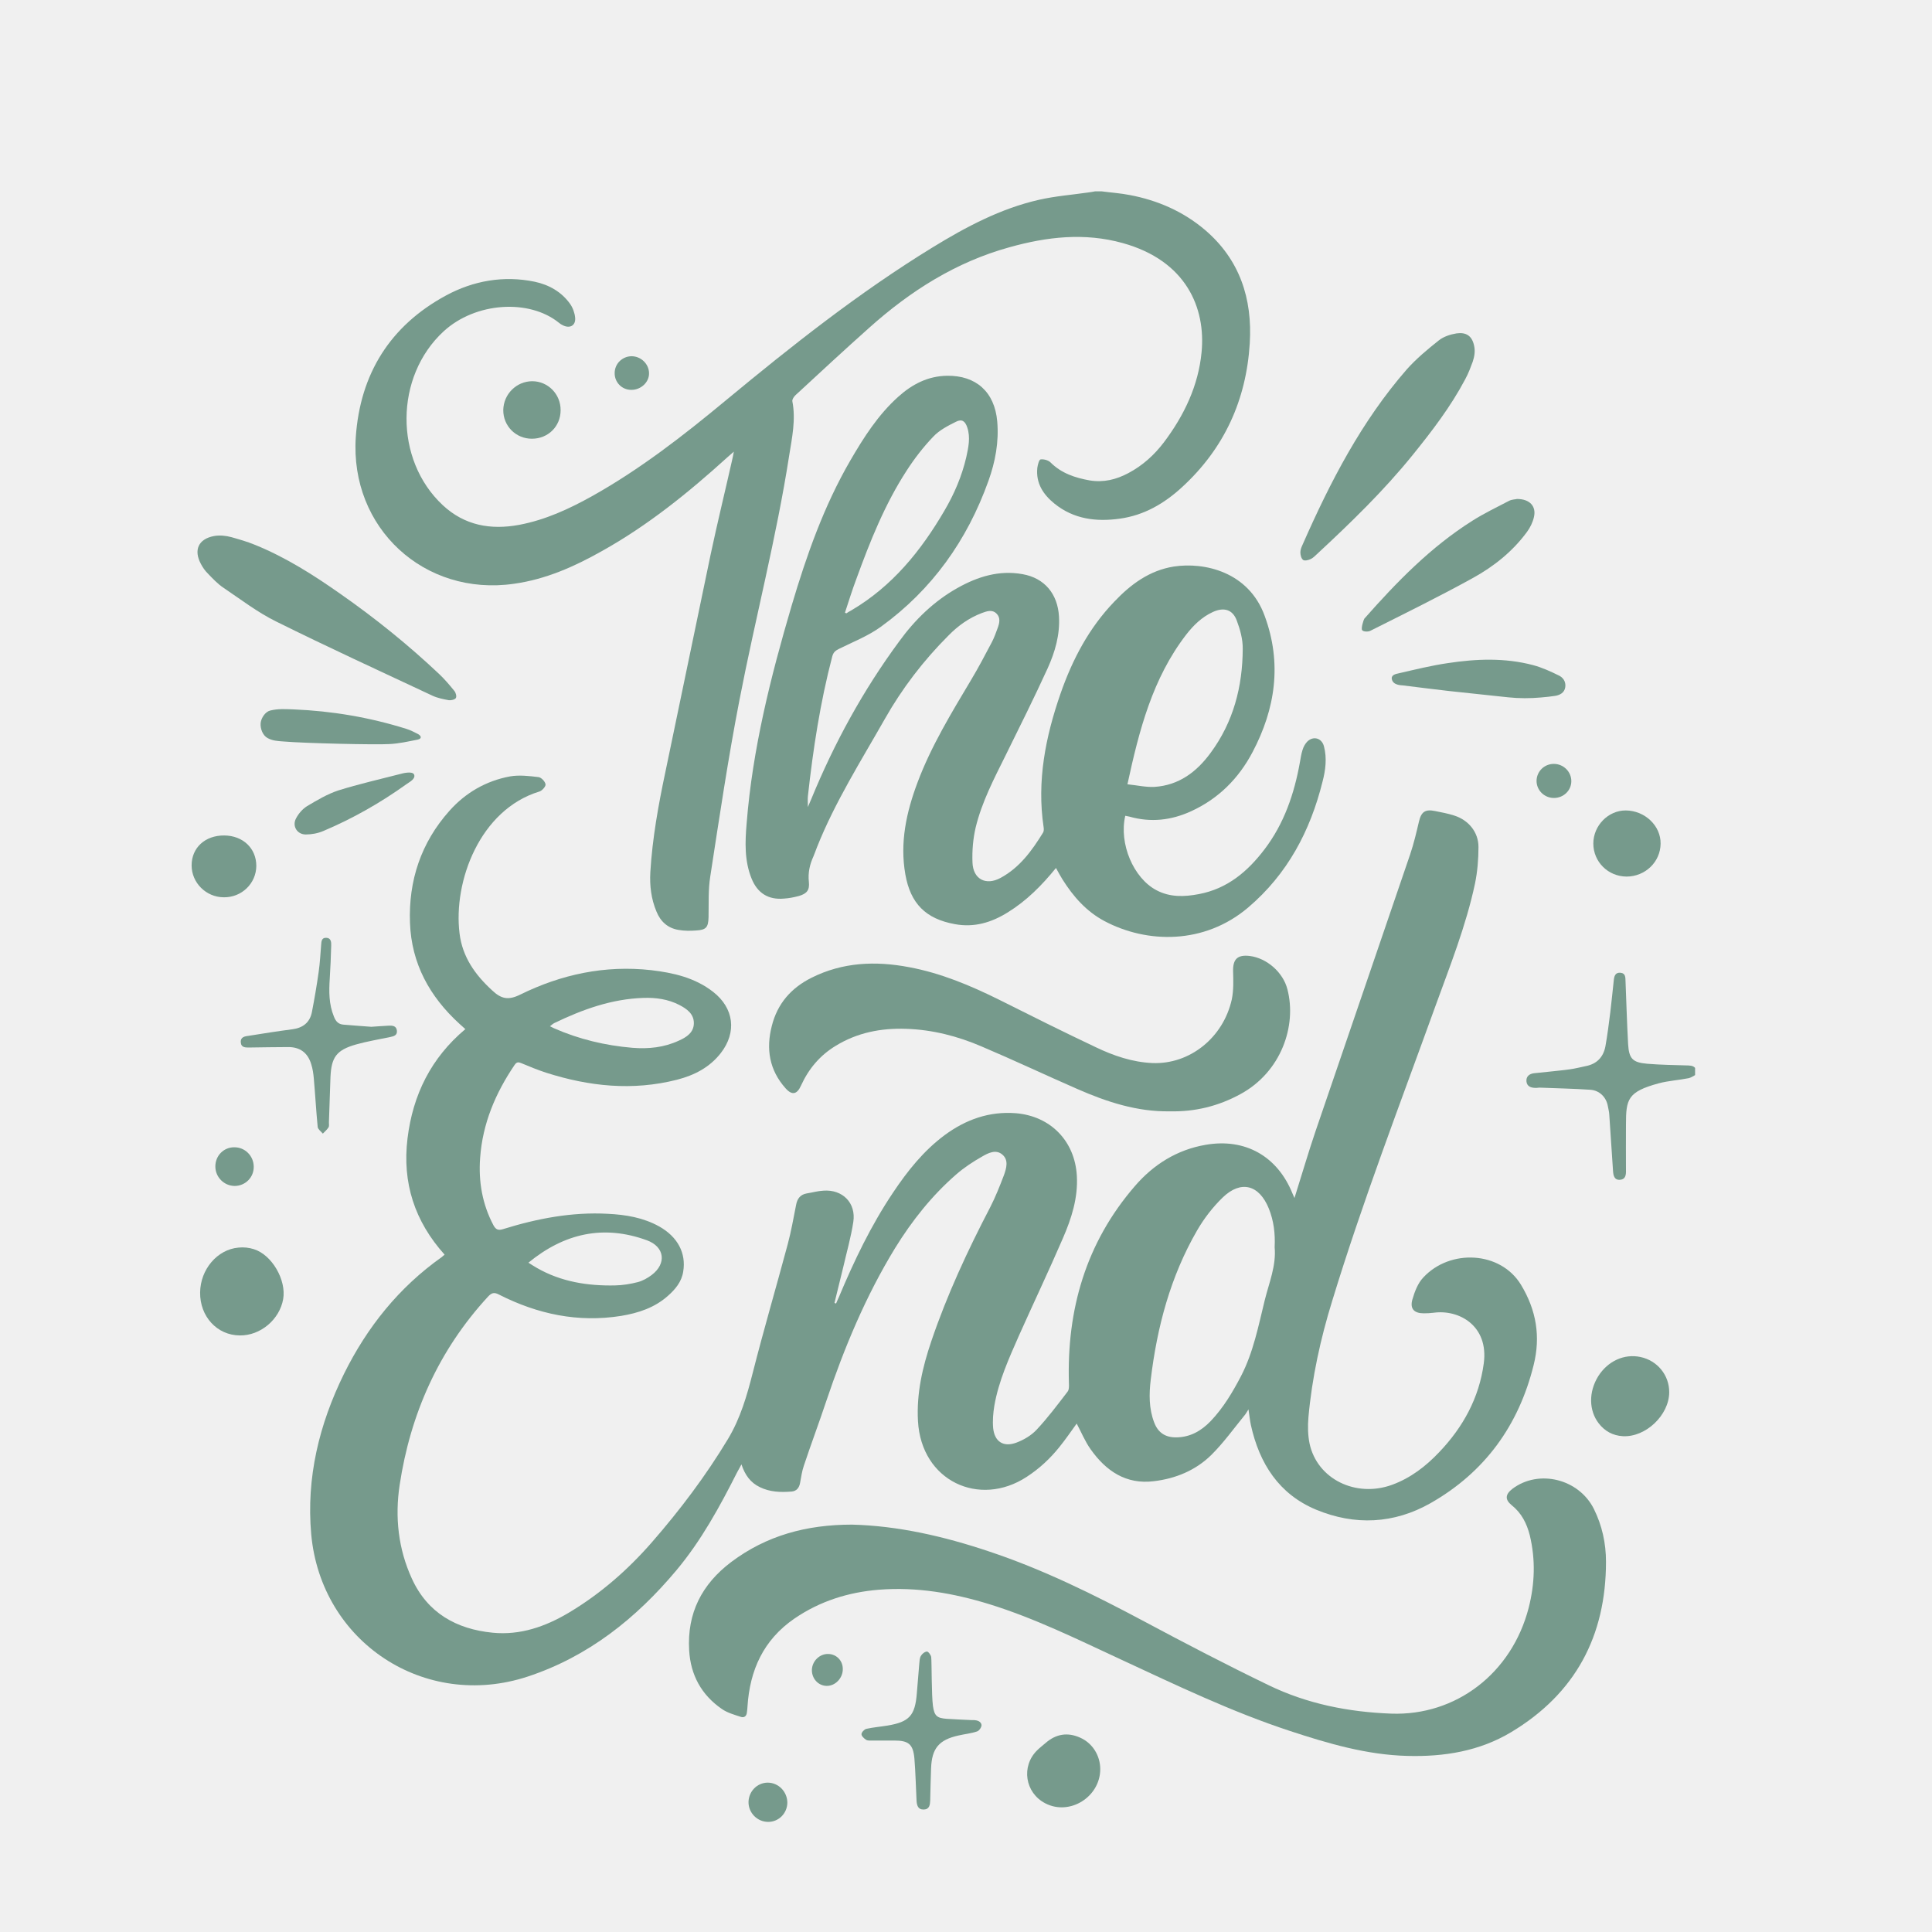
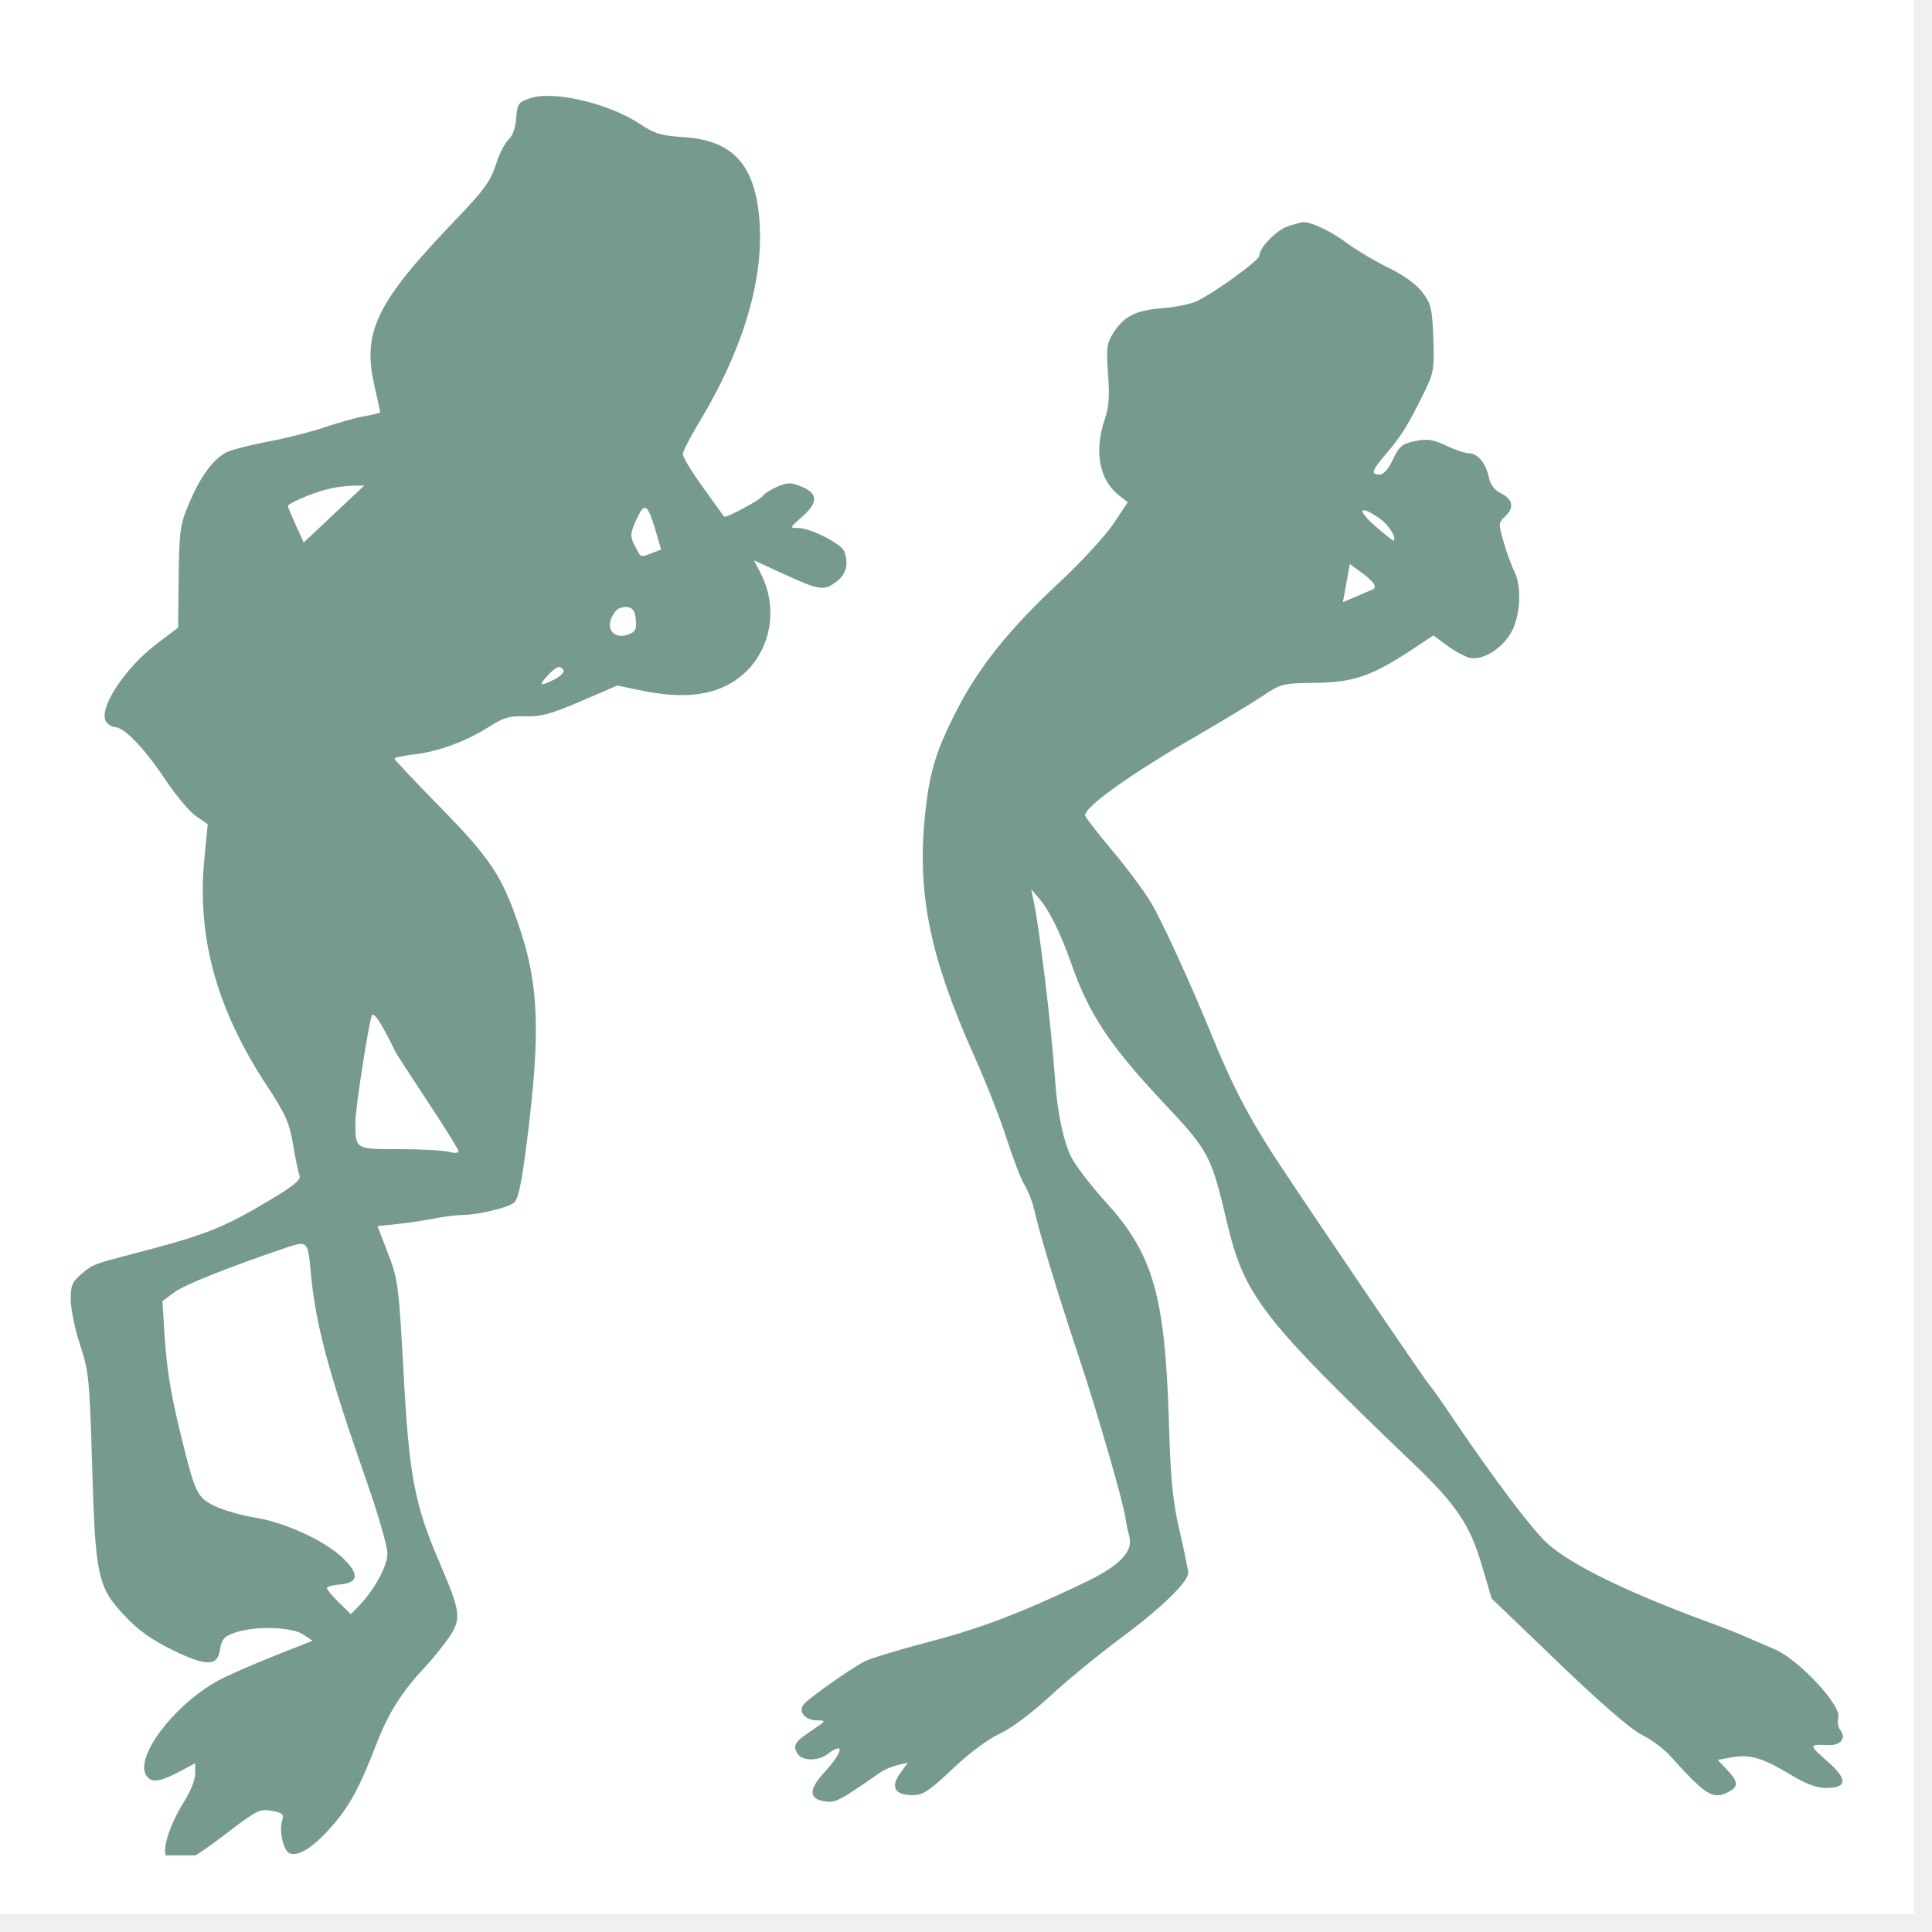
<svg xmlns="http://www.w3.org/2000/svg" width="70" zoomAndPan="magnify" viewBox="0 0 52.5 52.5" height="70" preserveAspectRatio="xMidYMid meet" version="1.0">
  <defs>
-     <clipPath id="810d7ebb46">
-       <path d="M 9 5.199 L 34 5.199 L 34 26 L 9 26 Z M 9 5.199 " clip-rule="nonzero" />
+     <clipPath id="b66be31140">
+       <path d="M 0 0 L 52.004 0 L 52.004 52.004 L 0 52.004 Z M 0 0 " clip-rule="nonzero" />
    </clipPath>
-     <clipPath id="1d641d983a">
-       <path d="M 41 26 L 46.062 26 L 46.062 33 L 41 33 Z M 41 26 " clip-rule="nonzero" />
-     </clipPath>
-     <clipPath id="1ade9125f3">
-       <path d="M 23 44 L 27 44 L 27 49.777 L 23 49.777 Z M 23 44 " clip-rule="nonzero" />
-     </clipPath>
-     <clipPath id="6c841a46a8">
-       <path d="M 5.199 14 L 13 14 L 13 20 L 5.199 20 Z M 5.199 14 " clip-rule="nonzero" />
-     </clipPath>
-     <clipPath id="8e6f27878a">
-       <path d="M 5.199 33 L 8 33 L 8 37 L 5.199 37 Z M 5.199 33 " clip-rule="nonzero" />
-     </clipPath>
-     <clipPath id="2162f1e0fb">
-       <path d="M 27 47 L 30 47 L 30 49.777 L 27 49.777 Z M 27 47 " clip-rule="nonzero" />
-     </clipPath>
-     <clipPath id="18a38a7a86">
-       <path d="M 5.199 22 L 7 22 L 7 25 L 5.199 25 Z M 5.199 22 " clip-rule="nonzero" />
-     </clipPath>
-     <clipPath id="79f90897fc">
-       <path d="M 20 48 L 22 48 L 22 49.777 L 20 49.777 Z M 20 48 " clip-rule="nonzero" />
-     </clipPath>
-     <clipPath id="97af163228">
-       <path d="M 5.199 31 L 7 31 L 7 33 L 5.199 33 Z M 5.199 31 " clip-rule="nonzero" />
+     <clipPath id="a8fdb65f22">
+       <path d="M 1.82 2 L 50.113 2 L 50.113 50.418 L 1.82 50.418 Z M 1.82 2 " clip-rule="nonzero" />
    </clipPath>
  </defs>
-   <path fill="#769a8c" d="M 35.176 32.555 C 35.375 31.926 35.547 31.332 35.746 30.746 C 36.602 28.234 37.465 25.727 38.32 23.215 C 38.418 22.926 38.488 22.625 38.559 22.324 C 38.621 22.059 38.73 21.984 38.996 22.039 C 39.168 22.074 39.344 22.105 39.512 22.16 C 39.902 22.281 40.176 22.609 40.176 23.016 C 40.176 23.348 40.148 23.684 40.082 24.008 C 39.836 25.164 39.398 26.258 38.996 27.367 C 38.039 30.016 37.027 32.648 36.203 35.344 C 35.883 36.379 35.652 37.434 35.555 38.516 C 35.535 38.75 35.539 38.996 35.586 39.227 C 35.793 40.191 36.84 40.707 37.828 40.348 C 38.332 40.164 38.746 39.844 39.109 39.461 C 39.758 38.781 40.195 37.984 40.32 37.047 C 40.457 36.027 39.648 35.578 38.961 35.672 C 38.871 35.684 38.777 35.688 38.688 35.688 C 38.43 35.688 38.309 35.566 38.379 35.316 C 38.441 35.102 38.527 34.871 38.676 34.715 C 39.402 33.93 40.777 33.996 41.332 34.914 C 41.75 35.605 41.867 36.32 41.676 37.09 C 41.27 38.734 40.348 40.008 38.871 40.848 C 37.879 41.41 36.816 41.461 35.762 41.023 C 34.754 40.602 34.223 39.77 33.992 38.727 C 33.965 38.602 33.953 38.473 33.926 38.297 C 33.875 38.379 33.848 38.43 33.809 38.473 C 33.516 38.832 33.242 39.215 32.914 39.539 C 32.488 39.957 31.945 40.18 31.355 40.25 C 30.598 40.344 30.055 39.973 29.637 39.383 C 29.484 39.168 29.383 38.918 29.258 38.684 C 29.105 38.895 28.957 39.113 28.789 39.32 C 28.535 39.637 28.242 39.91 27.898 40.133 C 26.613 40.973 25.035 40.246 24.945 38.617 C 24.902 37.863 25.07 37.145 25.309 36.441 C 25.734 35.188 26.293 33.984 26.906 32.809 C 27.051 32.527 27.168 32.23 27.281 31.934 C 27.348 31.746 27.414 31.523 27.238 31.375 C 27.062 31.223 26.852 31.332 26.684 31.43 C 26.438 31.57 26.199 31.727 25.984 31.914 C 25.324 32.488 24.785 33.168 24.324 33.914 C 23.523 35.223 22.941 36.625 22.453 38.074 C 22.258 38.66 22.039 39.242 21.844 39.828 C 21.793 39.977 21.77 40.137 21.742 40.293 C 21.719 40.426 21.648 40.52 21.512 40.531 C 21.219 40.555 20.922 40.547 20.645 40.41 C 20.395 40.289 20.246 40.086 20.148 39.793 C 20.102 39.883 20.066 39.941 20.031 40.008 C 19.559 40.941 19.059 41.859 18.383 42.668 C 17.285 43.98 15.984 45.016 14.34 45.559 C 11.543 46.48 8.723 44.625 8.457 41.691 C 8.32 40.152 8.672 38.707 9.348 37.332 C 9.977 36.062 10.84 34.984 12.004 34.16 C 12.023 34.141 12.047 34.125 12.082 34.094 C 11.27 33.191 10.926 32.145 11.074 30.934 C 11.219 29.75 11.711 28.75 12.645 27.965 C 12.582 27.91 12.535 27.863 12.484 27.82 C 11.676 27.082 11.18 26.184 11.141 25.078 C 11.098 23.93 11.441 22.898 12.211 22.035 C 12.648 21.543 13.207 21.219 13.859 21.098 C 14.109 21.055 14.379 21.086 14.633 21.117 C 14.707 21.125 14.812 21.234 14.824 21.312 C 14.836 21.367 14.734 21.484 14.66 21.508 C 13.039 22 12.312 23.953 12.488 25.367 C 12.566 26.004 12.91 26.488 13.375 26.914 C 13.621 27.145 13.812 27.188 14.137 27.027 C 15.254 26.477 16.441 26.223 17.695 26.363 C 18.297 26.434 18.883 26.566 19.379 26.953 C 19.945 27.395 20.027 28.051 19.586 28.617 C 19.281 29.008 18.867 29.219 18.398 29.34 C 17.191 29.648 16.008 29.523 14.836 29.148 C 14.609 29.074 14.391 28.984 14.168 28.891 C 14.09 28.859 14.043 28.852 13.984 28.938 C 13.465 29.703 13.113 30.531 13.047 31.465 C 13 32.105 13.105 32.723 13.41 33.297 C 13.473 33.41 13.535 33.441 13.664 33.402 C 14.594 33.113 15.539 32.93 16.52 32.984 C 17.004 33.008 17.48 33.086 17.914 33.328 C 18.414 33.609 18.648 34.051 18.566 34.551 C 18.523 34.832 18.352 35.035 18.148 35.215 C 17.789 35.535 17.348 35.68 16.879 35.758 C 15.707 35.945 14.609 35.711 13.562 35.18 C 13.43 35.109 13.359 35.129 13.262 35.234 C 11.922 36.688 11.152 38.418 10.859 40.359 C 10.73 41.223 10.82 42.086 11.191 42.895 C 11.617 43.832 12.402 44.27 13.387 44.367 C 14.133 44.441 14.816 44.203 15.449 43.828 C 16.309 43.316 17.051 42.668 17.707 41.918 C 18.477 41.035 19.176 40.109 19.781 39.105 C 20.121 38.539 20.297 37.926 20.457 37.297 C 20.754 36.129 21.094 34.973 21.406 33.809 C 21.5 33.457 21.562 33.102 21.633 32.742 C 21.664 32.574 21.746 32.461 21.922 32.43 C 22.074 32.406 22.223 32.363 22.375 32.355 C 22.895 32.316 23.266 32.688 23.188 33.203 C 23.125 33.617 23.008 34.023 22.914 34.434 C 22.836 34.758 22.754 35.082 22.676 35.406 C 22.688 35.41 22.703 35.418 22.719 35.422 C 22.742 35.363 22.77 35.309 22.793 35.254 C 23.207 34.266 23.668 33.301 24.266 32.41 C 24.66 31.82 25.098 31.27 25.672 30.844 C 26.246 30.422 26.879 30.195 27.602 30.25 C 28.547 30.328 29.207 31.004 29.262 31.949 C 29.297 32.551 29.117 33.109 28.883 33.648 C 28.5 34.535 28.086 35.406 27.691 36.289 C 27.418 36.91 27.137 37.527 27.02 38.199 C 26.988 38.398 26.969 38.609 26.988 38.809 C 27.027 39.176 27.266 39.332 27.617 39.203 C 27.816 39.129 28.023 39.008 28.168 38.852 C 28.473 38.527 28.738 38.172 29.008 37.82 C 29.051 37.77 29.051 37.672 29.047 37.598 C 28.984 35.586 29.508 33.77 30.84 32.23 C 31.344 31.645 31.984 31.242 32.762 31.109 C 33.836 30.922 34.711 31.418 35.121 32.43 C 35.133 32.461 35.148 32.492 35.176 32.555 Z M 34.637 33.891 C 34.656 33.523 34.613 33.172 34.477 32.836 C 34.215 32.195 33.723 32.062 33.227 32.539 C 32.957 32.801 32.719 33.109 32.531 33.434 C 31.805 34.688 31.441 36.062 31.27 37.492 C 31.223 37.879 31.219 38.277 31.363 38.652 C 31.469 38.934 31.668 39.062 31.965 39.059 C 32.344 39.055 32.641 38.883 32.895 38.621 C 33.242 38.258 33.492 37.836 33.723 37.395 C 34.059 36.746 34.195 36.035 34.367 35.336 C 34.484 34.859 34.684 34.395 34.637 33.891 Z M 14.359 34.312 C 14.441 34.363 14.516 34.414 14.594 34.457 C 15.25 34.832 15.969 34.945 16.711 34.93 C 16.922 34.926 17.133 34.891 17.332 34.84 C 17.465 34.805 17.598 34.73 17.707 34.648 C 18.121 34.336 18.062 33.879 17.578 33.703 C 16.398 33.273 15.336 33.512 14.359 34.312 Z M 14.945 27.887 C 14.992 27.91 15.027 27.93 15.062 27.945 C 15.738 28.242 16.449 28.41 17.184 28.473 C 17.621 28.508 18.047 28.465 18.449 28.277 C 18.66 28.184 18.855 28.055 18.855 27.801 C 18.855 27.551 18.664 27.414 18.461 27.309 C 18.156 27.152 17.824 27.105 17.484 27.117 C 16.621 27.145 15.832 27.43 15.062 27.801 C 15.023 27.82 14.992 27.852 14.945 27.887 Z M 14.945 27.887 " fill-opacity="1" fill-rule="nonzero" />
-   <path fill="#769a8c" d="M 23.152 41.43 C 24.395 41.461 25.645 41.746 26.867 42.156 C 28.34 42.645 29.727 43.332 31.09 44.059 C 32.207 44.656 33.332 45.242 34.473 45.793 C 35.52 46.301 36.645 46.523 37.805 46.566 C 39.562 46.629 41.078 45.473 41.539 43.695 C 41.707 43.039 41.73 42.383 41.57 41.719 C 41.488 41.398 41.348 41.117 41.078 40.902 C 40.891 40.75 40.902 40.609 41.098 40.457 C 41.812 39.918 42.902 40.184 43.312 41.004 C 43.535 41.453 43.641 41.938 43.641 42.438 C 43.641 44.457 42.809 46.02 41.07 47.066 C 40.207 47.586 39.242 47.742 38.246 47.715 C 37.145 47.688 36.094 47.379 35.059 47.039 C 33.465 46.516 31.957 45.789 30.441 45.086 C 29.277 44.547 28.125 43.977 26.891 43.594 C 25.914 43.293 24.914 43.117 23.883 43.199 C 23.055 43.266 22.281 43.508 21.586 43.984 C 20.746 44.562 20.375 45.383 20.312 46.375 C 20.309 46.426 20.305 46.477 20.297 46.527 C 20.289 46.633 20.223 46.688 20.125 46.652 C 19.949 46.594 19.762 46.543 19.613 46.438 C 19.059 46.055 18.766 45.516 18.727 44.844 C 18.668 43.832 19.074 43.047 19.871 42.445 C 20.828 41.727 21.914 41.43 23.152 41.43 Z M 23.152 41.43 " fill-opacity="1" fill-rule="nonzero" />
-   <g clip-path="url(#810d7ebb46)">
-     <path fill="#769a8c" d="M 29.93 5.199 C 30.191 5.234 30.449 5.25 30.707 5.301 C 31.461 5.445 32.152 5.746 32.742 6.246 C 33.691 7.055 34.035 8.117 33.961 9.328 C 33.867 10.871 33.266 12.188 32.121 13.238 C 31.637 13.684 31.086 14.004 30.43 14.094 C 29.789 14.184 29.176 14.109 28.652 13.684 C 28.348 13.438 28.145 13.129 28.188 12.715 C 28.199 12.633 28.234 12.492 28.277 12.484 C 28.363 12.473 28.484 12.504 28.547 12.566 C 28.844 12.863 29.215 12.984 29.613 13.055 C 29.988 13.117 30.336 13.031 30.664 12.855 C 31.047 12.652 31.363 12.367 31.625 12.023 C 32.176 11.293 32.566 10.48 32.652 9.566 C 32.766 8.375 32.242 7.086 30.508 6.605 C 29.469 6.316 28.449 6.434 27.43 6.719 C 25.973 7.121 24.734 7.91 23.621 8.906 C 22.945 9.508 22.281 10.125 21.617 10.738 C 21.574 10.777 21.523 10.855 21.531 10.902 C 21.629 11.402 21.523 11.891 21.445 12.379 C 21.098 14.613 20.523 16.805 20.094 19.023 C 19.785 20.613 19.547 22.219 19.301 23.816 C 19.242 24.18 19.262 24.555 19.254 24.926 C 19.246 25.199 19.191 25.27 18.914 25.285 C 18.758 25.297 18.594 25.297 18.441 25.27 C 18.148 25.223 17.949 25.043 17.84 24.773 C 17.695 24.43 17.652 24.07 17.672 23.703 C 17.727 22.781 17.891 21.875 18.082 20.973 C 18.496 19.004 18.898 17.031 19.312 15.062 C 19.496 14.195 19.707 13.336 19.902 12.469 C 19.914 12.422 19.922 12.371 19.941 12.273 C 19.859 12.344 19.809 12.387 19.762 12.43 C 18.707 13.387 17.602 14.281 16.352 14.977 C 15.605 15.398 14.832 15.742 13.969 15.863 C 11.531 16.215 9.504 14.348 9.668 11.879 C 9.785 10.16 10.602 8.852 12.117 8.031 C 12.859 7.629 13.684 7.48 14.531 7.656 C 14.918 7.738 15.258 7.93 15.492 8.258 C 15.566 8.363 15.617 8.504 15.629 8.633 C 15.648 8.848 15.484 8.938 15.289 8.836 C 15.254 8.82 15.219 8.797 15.191 8.773 C 14.383 8.117 12.922 8.207 12.055 9.004 C 10.723 10.23 10.707 12.492 12.031 13.727 C 12.625 14.281 13.336 14.406 14.109 14.262 C 14.816 14.129 15.461 13.832 16.086 13.484 C 17.391 12.754 18.566 11.84 19.715 10.887 C 21.516 9.395 23.348 7.945 25.348 6.719 C 26.254 6.164 27.188 5.668 28.23 5.43 C 28.676 5.328 29.141 5.293 29.594 5.227 C 29.648 5.219 29.703 5.211 29.762 5.199 C 29.816 5.199 29.875 5.199 29.93 5.199 Z M 29.93 5.199 " fill-opacity="1" fill-rule="nonzero" />
+   <g clip-path="url(#b66be31140)">
+     <path fill="#ffffff" d="M 0 0 L 52.004 0 L 52.004 52.004 L 0 52.004 Z M 0 0 " fill-opacity="1" fill-rule="nonzero" />
+     <path fill="#ffffff" d="M 0 0 L 52.004 0 L 52.004 52.004 L 0 52.004 Z M 0 0 " fill-opacity="1" fill-rule="nonzero" />
  </g>
-   <path fill="#769a8c" d="M 28.695 23.586 C 28.309 24.062 27.895 24.477 27.391 24.789 C 26.949 25.066 26.477 25.211 25.949 25.113 C 25.152 24.969 24.742 24.551 24.602 23.762 C 24.449 22.895 24.629 22.074 24.93 21.27 C 25.301 20.277 25.855 19.371 26.395 18.465 C 26.594 18.133 26.773 17.789 26.953 17.449 C 27.016 17.328 27.062 17.199 27.109 17.07 C 27.16 16.934 27.195 16.785 27.078 16.672 C 26.953 16.551 26.809 16.613 26.676 16.66 C 26.328 16.793 26.035 17.004 25.777 17.266 C 25.098 17.945 24.516 18.703 24.043 19.539 C 23.395 20.68 22.691 21.793 22.203 23.016 C 22.168 23.102 22.141 23.188 22.105 23.27 C 22.004 23.492 21.953 23.715 21.98 23.965 C 22.004 24.188 21.926 24.285 21.707 24.348 C 21.574 24.383 21.441 24.41 21.305 24.418 C 20.879 24.457 20.582 24.27 20.422 23.871 C 20.227 23.387 20.246 22.879 20.289 22.375 C 20.449 20.352 20.941 18.395 21.512 16.457 C 21.918 15.09 22.387 13.754 23.105 12.516 C 23.473 11.883 23.863 11.27 24.414 10.777 C 24.789 10.441 25.215 10.219 25.734 10.211 C 26.523 10.199 27.027 10.652 27.098 11.445 C 27.148 12.008 27.047 12.547 26.859 13.07 C 26.281 14.684 25.328 16.023 23.938 17.031 C 23.594 17.281 23.184 17.441 22.797 17.633 C 22.703 17.68 22.648 17.723 22.617 17.832 C 22.289 19.082 22.094 20.359 21.953 21.641 C 21.945 21.719 21.953 21.801 21.953 21.93 C 21.996 21.828 22.023 21.77 22.047 21.711 C 22.672 20.188 23.457 18.754 24.434 17.43 C 24.859 16.844 25.379 16.336 26.02 15.977 C 26.57 15.668 27.152 15.488 27.785 15.602 C 28.387 15.707 28.742 16.141 28.777 16.754 C 28.805 17.254 28.668 17.719 28.469 18.16 C 28.105 18.957 27.715 19.738 27.328 20.523 C 27.012 21.16 26.68 21.793 26.512 22.488 C 26.441 22.793 26.414 23.117 26.426 23.434 C 26.441 23.891 26.789 24.074 27.191 23.855 C 27.711 23.574 28.043 23.113 28.344 22.625 C 28.367 22.59 28.367 22.527 28.359 22.477 C 28.172 21.223 28.41 20.023 28.82 18.844 C 29.145 17.914 29.594 17.062 30.281 16.348 C 30.73 15.875 31.238 15.5 31.898 15.395 C 32.719 15.27 33.93 15.531 34.367 16.738 C 34.84 18.023 34.66 19.258 34.035 20.441 C 33.66 21.152 33.113 21.703 32.371 22.043 C 31.828 22.293 31.27 22.355 30.691 22.191 C 30.656 22.184 30.617 22.176 30.578 22.168 C 30.402 22.926 30.801 23.863 31.426 24.191 C 31.797 24.387 32.184 24.371 32.574 24.297 C 33.352 24.152 33.906 23.68 34.363 23.078 C 34.895 22.379 35.172 21.566 35.324 20.711 C 35.344 20.602 35.359 20.488 35.395 20.379 C 35.418 20.301 35.461 20.219 35.516 20.16 C 35.68 19.988 35.918 20.051 35.977 20.281 C 36.062 20.602 36.02 20.93 35.938 21.242 C 35.605 22.582 34.984 23.754 33.918 24.66 C 32.727 25.672 31.168 25.641 30.016 25.031 C 29.523 24.77 29.168 24.367 28.875 23.902 C 28.816 23.809 28.762 23.707 28.695 23.586 Z M 30.637 21.312 C 30.906 21.34 31.141 21.395 31.371 21.383 C 32.035 21.34 32.516 20.977 32.895 20.461 C 33.516 19.621 33.766 18.66 33.77 17.629 C 33.773 17.371 33.699 17.102 33.605 16.855 C 33.492 16.559 33.254 16.496 32.961 16.629 C 32.66 16.766 32.43 16.992 32.23 17.25 C 31.32 18.434 30.957 19.832 30.637 21.312 Z M 22.961 16.648 C 22.973 16.652 22.984 16.66 22.996 16.668 C 23.043 16.637 23.09 16.609 23.141 16.582 C 24.246 15.93 25.023 14.973 25.66 13.883 C 25.93 13.426 26.137 12.941 26.258 12.422 C 26.316 12.156 26.375 11.887 26.285 11.617 C 26.227 11.441 26.137 11.379 25.977 11.461 C 25.758 11.57 25.523 11.691 25.359 11.867 C 25.09 12.148 24.848 12.461 24.637 12.789 C 24.043 13.703 23.641 14.715 23.27 15.734 C 23.156 16.035 23.062 16.344 22.961 16.648 Z M 22.961 16.648 " fill-opacity="1" fill-rule="nonzero" />
-   <path fill="#769a8c" d="M 31.789 30.199 C 30.906 30.215 30.078 29.945 29.27 29.59 C 28.402 29.211 27.543 28.805 26.668 28.434 C 26.02 28.156 25.336 27.98 24.621 27.957 C 23.941 27.934 23.297 28.059 22.711 28.418 C 22.285 28.676 21.977 29.039 21.77 29.492 C 21.66 29.742 21.523 29.773 21.344 29.57 C 20.906 29.078 20.812 28.504 20.973 27.879 C 21.125 27.273 21.496 26.848 22.051 26.57 C 22.898 26.145 23.789 26.109 24.699 26.281 C 25.562 26.441 26.363 26.777 27.145 27.164 C 28.02 27.602 28.891 28.039 29.777 28.457 C 30.258 28.688 30.77 28.863 31.312 28.887 C 32.328 28.93 33.242 28.199 33.473 27.156 C 33.523 26.91 33.516 26.648 33.508 26.395 C 33.5 26.066 33.625 25.938 33.957 25.977 C 34.426 26.035 34.867 26.422 34.984 26.883 C 35.242 27.871 34.82 29.129 33.703 29.734 C 33.113 30.055 32.48 30.215 31.789 30.199 Z M 31.789 30.199 " fill-opacity="1" fill-rule="nonzero" />
-   <g clip-path="url(#1d641d983a)">
-     <path fill="#769a8c" d="M 46.102 29.09 C 46.117 29.137 46.098 29.191 46.055 29.219 C 46.004 29.25 45.949 29.281 45.895 29.297 C 45.621 29.352 45.34 29.367 45.074 29.438 C 44.227 29.668 44.184 29.871 44.184 30.559 C 44.18 30.973 44.184 31.387 44.184 31.801 C 44.188 31.926 44.172 32.047 44.027 32.059 C 43.863 32.074 43.84 31.938 43.832 31.816 C 43.797 31.305 43.766 30.793 43.73 30.285 C 43.727 30.207 43.703 30.129 43.691 30.055 C 43.648 29.812 43.461 29.629 43.215 29.613 C 42.758 29.582 42.297 29.574 41.836 29.555 C 41.797 29.555 41.758 29.566 41.715 29.562 C 41.602 29.559 41.496 29.523 41.48 29.391 C 41.465 29.25 41.559 29.18 41.684 29.164 C 42.004 29.129 42.328 29.102 42.648 29.059 C 42.801 29.039 42.949 29 43.098 28.969 C 43.395 28.91 43.57 28.723 43.625 28.434 C 43.68 28.129 43.719 27.816 43.758 27.508 C 43.793 27.223 43.82 26.934 43.852 26.645 C 43.863 26.535 43.887 26.418 44.039 26.434 C 44.176 26.449 44.168 26.562 44.172 26.668 C 44.195 27.234 44.211 27.805 44.242 28.371 C 44.266 28.77 44.363 28.871 44.758 28.906 C 45.133 28.938 45.508 28.941 45.883 28.953 C 45.98 28.957 46.062 28.977 46.102 29.09 Z M 46.102 29.09 " fill-opacity="1" fill-rule="nonzero" />
+   <g clip-path="url(#a8fdb65f22)">
+     <path fill="#769a8c" d="M 14.395 2.672 C 14.086 2.777 14.055 2.824 14.027 3.215 C 14.008 3.477 13.926 3.699 13.82 3.793 C 13.723 3.879 13.562 4.188 13.473 4.48 C 13.332 4.918 13.141 5.18 12.418 5.934 C 10.215 8.227 9.832 9.016 10.18 10.508 C 10.266 10.871 10.332 11.184 10.332 11.203 C 10.332 11.219 10.152 11.266 9.93 11.305 C 9.707 11.34 9.223 11.477 8.848 11.602 C 8.477 11.73 7.797 11.902 7.344 11.988 C 6.887 12.074 6.379 12.199 6.211 12.266 C 5.828 12.426 5.469 12.898 5.137 13.68 C 4.895 14.246 4.871 14.418 4.855 15.676 L 4.84 17.055 L 4.273 17.484 C 3.363 18.172 2.633 19.312 2.898 19.633 C 2.957 19.703 3.066 19.762 3.137 19.762 C 3.375 19.762 3.934 20.348 4.473 21.156 C 4.766 21.598 5.148 22.055 5.324 22.176 L 5.645 22.395 L 5.555 23.32 C 5.344 25.469 5.883 27.422 7.258 29.512 C 7.762 30.273 7.863 30.512 7.965 31.105 C 8.027 31.492 8.109 31.871 8.141 31.949 C 8.184 32.055 7.973 32.23 7.355 32.598 C 6.031 33.387 5.625 33.547 3.562 34.086 C 2.527 34.355 2.527 34.355 2.207 34.625 C 1.961 34.832 1.918 34.938 1.922 35.32 C 1.922 35.566 2.035 36.117 2.176 36.543 C 2.414 37.266 2.434 37.484 2.504 39.832 C 2.59 42.84 2.652 43.129 3.402 43.922 C 3.754 44.297 4.133 44.566 4.676 44.832 C 5.621 45.289 5.914 45.289 5.98 44.82 C 6.02 44.551 6.09 44.469 6.367 44.371 C 6.898 44.18 7.914 44.203 8.23 44.41 L 8.496 44.586 L 7.555 44.957 C 7.035 45.16 6.355 45.453 6.043 45.609 C 4.836 46.211 3.664 47.691 3.965 48.23 C 4.09 48.453 4.328 48.434 4.855 48.152 L 5.305 47.914 L 5.305 48.199 C 5.305 48.355 5.176 48.688 5.016 48.934 C 4.605 49.586 4.383 50.293 4.531 50.477 C 4.785 50.781 5.043 50.668 6.293 49.715 C 6.977 49.195 7.07 49.148 7.387 49.207 C 7.68 49.262 7.723 49.305 7.668 49.469 C 7.578 49.758 7.703 50.301 7.875 50.363 C 8.109 50.457 8.535 50.184 9.016 49.629 C 9.5 49.078 9.773 48.574 10.234 47.379 C 10.555 46.551 10.91 45.984 11.539 45.312 C 11.754 45.082 12.051 44.715 12.203 44.492 C 12.543 43.988 12.52 43.805 11.949 42.473 C 11.262 40.879 11.117 40.113 10.965 37.281 C 10.836 34.93 10.816 34.766 10.543 34.059 L 10.258 33.316 L 10.805 33.262 C 11.102 33.23 11.559 33.16 11.816 33.109 C 12.074 33.059 12.406 33.016 12.559 33.016 C 12.965 33.016 13.77 32.828 13.957 32.691 C 14.078 32.602 14.164 32.219 14.305 31.125 C 14.695 28.059 14.652 26.773 14.098 25.148 C 13.641 23.801 13.32 23.32 11.961 21.934 C 11.277 21.238 10.719 20.645 10.719 20.617 C 10.719 20.586 10.957 20.535 11.25 20.5 C 11.914 20.426 12.664 20.145 13.289 19.75 C 13.688 19.496 13.852 19.449 14.277 19.465 C 14.691 19.48 14.973 19.402 15.781 19.055 L 16.777 18.629 L 17.398 18.758 C 18.371 18.961 19.102 18.93 19.684 18.656 C 20.816 18.133 21.262 16.742 20.676 15.59 L 20.488 15.227 L 21.32 15.609 C 22.277 16.047 22.402 16.066 22.75 15.789 C 23 15.594 23.066 15.305 22.941 14.98 C 22.863 14.777 22.02 14.348 21.699 14.348 C 21.449 14.348 21.453 14.344 21.793 14.047 C 22.234 13.66 22.234 13.414 21.793 13.23 C 21.5 13.105 21.414 13.105 21.129 13.223 C 20.949 13.301 20.773 13.41 20.734 13.469 C 20.668 13.582 19.711 14.094 19.676 14.039 C 19.484 13.773 19.293 13.512 19.105 13.246 C 18.801 12.828 18.555 12.422 18.555 12.344 C 18.555 12.27 18.746 11.895 18.977 11.512 C 20.273 9.371 20.836 7.352 20.602 5.656 C 20.422 4.383 19.824 3.809 18.582 3.727 C 17.973 3.688 17.785 3.633 17.398 3.375 C 16.559 2.809 15.023 2.449 14.395 2.672 M 35.027 6.137 C 34.715 6.227 34.223 6.719 34.223 6.945 C 34.223 7.07 33.078 7.906 32.531 8.18 C 32.371 8.258 31.945 8.348 31.586 8.375 C 30.859 8.43 30.539 8.594 30.246 9.059 C 30.078 9.328 30.059 9.469 30.109 10.16 C 30.156 10.754 30.133 11.07 30.02 11.398 C 29.727 12.262 29.871 13.039 30.402 13.457 L 30.645 13.648 L 30.25 14.242 C 30.031 14.566 29.375 15.281 28.789 15.824 C 27.434 17.086 26.602 18.125 26.008 19.281 C 25.418 20.43 25.246 21.012 25.129 22.227 C 24.926 24.32 25.281 26.027 26.469 28.688 C 26.785 29.391 27.184 30.402 27.352 30.934 C 27.523 31.465 27.738 32.031 27.836 32.191 C 27.934 32.352 28.047 32.633 28.09 32.82 C 28.246 33.512 28.719 35.074 29.336 36.934 C 29.852 38.488 30.539 40.871 30.586 41.27 C 30.598 41.383 30.645 41.594 30.684 41.734 C 30.809 42.164 30.434 42.547 29.434 43.023 C 27.742 43.832 26.652 44.246 25.227 44.621 C 24.43 44.828 23.652 45.066 23.492 45.148 C 23.098 45.355 21.992 46.133 21.844 46.312 C 21.676 46.512 21.879 46.75 22.215 46.75 C 22.453 46.75 22.449 46.762 22.082 47.008 C 21.602 47.328 21.543 47.418 21.66 47.637 C 21.773 47.852 22.215 47.867 22.477 47.672 C 22.961 47.305 22.914 47.605 22.402 48.16 C 21.953 48.652 21.973 48.898 22.465 48.957 C 22.715 48.984 22.844 48.914 23.922 48.164 C 24.027 48.09 24.238 48 24.391 47.965 L 24.668 47.902 L 24.453 48.199 C 24.191 48.57 24.32 48.781 24.805 48.781 C 25.082 48.781 25.254 48.664 25.883 48.07 C 26.324 47.648 26.848 47.258 27.164 47.113 C 27.477 46.969 28.035 46.551 28.527 46.098 C 28.984 45.672 29.84 44.973 30.422 44.539 C 31.516 43.734 32.289 42.988 32.289 42.746 C 32.289 42.668 32.184 42.156 32.055 41.605 C 31.867 40.793 31.809 40.227 31.762 38.586 C 31.656 35.219 31.336 34.09 30.074 32.695 C 29.648 32.227 29.211 31.656 29.102 31.426 C 28.895 31.004 28.73 30.211 28.672 29.355 C 28.562 27.828 28.246 25.203 28.082 24.453 L 28.02 24.164 L 28.23 24.406 C 28.504 24.719 28.824 25.363 29.098 26.148 C 29.582 27.543 30.141 28.391 31.598 29.945 C 32.855 31.281 32.906 31.379 33.34 33.207 C 33.812 35.211 34.273 35.809 38.418 39.781 C 39.57 40.883 39.945 41.438 40.262 42.52 L 40.535 43.438 L 42.34 45.172 C 43.488 46.277 44.316 46.992 44.613 47.141 C 44.875 47.27 45.219 47.527 45.383 47.711 C 46.371 48.812 46.551 48.918 46.996 48.68 C 47.246 48.543 47.23 48.406 46.93 48.09 L 46.676 47.824 L 47.031 47.758 C 47.539 47.664 47.875 47.758 48.605 48.195 C 49.062 48.473 49.359 48.586 49.621 48.586 C 50.207 48.586 50.215 48.344 49.641 47.848 C 49.148 47.414 49.152 47.395 49.676 47.422 C 50.016 47.441 50.188 47.227 50.004 47.008 C 49.945 46.938 49.926 46.789 49.953 46.672 C 50.043 46.34 48.875 45.094 48.223 44.816 C 47.957 44.703 47.691 44.586 47.426 44.473 C 47.266 44.398 46.766 44.203 46.312 44.039 C 44.164 43.242 42.68 42.512 42.043 41.938 C 41.648 41.582 40.582 40.168 39.539 38.625 C 39.199 38.117 38.891 37.684 38.859 37.656 C 38.777 37.59 35.238 32.371 34.574 31.34 C 33.922 30.324 33.492 29.5 33.008 28.324 C 32.344 26.699 31.594 25.062 31.27 24.516 C 31.09 24.215 30.617 23.578 30.215 23.102 C 29.812 22.621 29.484 22.195 29.484 22.156 C 29.48 21.918 30.777 20.996 32.547 19.98 C 33.191 19.605 33.973 19.137 34.277 18.934 C 34.816 18.574 34.852 18.566 35.758 18.555 C 36.789 18.543 37.289 18.367 38.398 17.633 L 38.949 17.266 L 39.32 17.539 C 39.527 17.691 39.801 17.84 39.934 17.875 C 40.277 17.957 40.809 17.637 41.062 17.191 C 41.316 16.75 41.359 15.926 41.148 15.523 C 41.078 15.383 40.945 15.027 40.863 14.738 C 40.715 14.23 40.715 14.203 40.906 14.027 C 41.156 13.797 41.109 13.559 40.781 13.402 C 40.613 13.324 40.5 13.172 40.457 12.969 C 40.375 12.582 40.152 12.316 39.914 12.316 C 39.816 12.316 39.535 12.223 39.297 12.109 C 38.938 11.941 38.781 11.918 38.449 11.988 C 38.098 12.062 38.02 12.129 37.852 12.484 C 37.734 12.742 37.598 12.895 37.488 12.895 C 37.238 12.895 37.273 12.789 37.676 12.32 C 38.082 11.844 38.258 11.559 38.684 10.695 C 38.961 10.129 38.98 10.035 38.949 9.188 C 38.918 8.379 38.887 8.25 38.648 7.938 C 38.48 7.719 38.137 7.473 37.73 7.277 C 37.371 7.102 36.852 6.793 36.578 6.59 C 36.16 6.273 35.574 6.004 35.383 6.039 C 35.355 6.043 35.199 6.086 35.027 6.137 M 8.883 13.297 C 8.434 13.414 7.816 13.684 7.824 13.758 C 7.828 13.789 7.926 14.023 8.043 14.281 L 8.254 14.742 L 9.074 13.969 L 9.898 13.195 L 9.559 13.199 C 9.375 13.203 9.07 13.246 8.883 13.297 M 17.453 13.836 C 17.41 13.879 17.316 14.059 17.242 14.234 C 17.125 14.516 17.125 14.594 17.254 14.84 C 17.418 15.16 17.398 15.152 17.723 15.027 L 17.965 14.934 L 17.816 14.422 C 17.652 13.863 17.566 13.723 17.453 13.836 M 37.367 14.293 C 37.633 14.523 37.859 14.707 37.871 14.695 C 37.961 14.613 37.734 14.254 37.477 14.078 C 36.934 13.707 36.859 13.848 37.367 14.293 M 36.586 15.848 L 36.492 16.363 L 36.832 16.219 C 37.02 16.137 37.227 16.047 37.297 16.02 C 37.445 15.957 37.324 15.789 36.934 15.512 L 36.68 15.328 Z M 16.73 16.605 C 16.398 17.004 16.629 17.41 17.086 17.238 C 17.266 17.168 17.305 17.094 17.277 16.84 C 17.258 16.605 17.195 16.516 17.047 16.496 C 16.938 16.48 16.793 16.527 16.73 16.605 M 14.879 18.359 C 14.617 18.641 14.672 18.664 15.082 18.453 C 15.238 18.371 15.344 18.262 15.312 18.211 C 15.223 18.066 15.125 18.102 14.879 18.359 M 10.102 27.602 C 10.004 27.883 9.656 30.145 9.656 30.488 C 9.66 31.238 9.641 31.227 10.848 31.227 C 11.441 31.227 12.051 31.258 12.195 31.301 C 12.344 31.34 12.461 31.336 12.461 31.285 C 12.461 31.238 12.07 30.609 11.59 29.887 C 11.113 29.164 10.719 28.555 10.719 28.535 C 10.719 28.516 10.594 28.266 10.434 27.977 C 10.254 27.645 10.133 27.508 10.102 27.602 M 7.77 33.906 C 6.223 34.43 5.004 34.914 4.738 35.117 L 4.414 35.359 L 4.469 36.242 C 4.531 37.215 4.641 37.895 4.93 39.059 C 5.301 40.578 5.359 40.691 5.836 40.926 C 6.074 41.039 6.562 41.18 6.922 41.238 C 7.723 41.363 8.805 41.855 9.301 42.324 C 9.77 42.766 9.75 43.012 9.246 43.055 C 9.047 43.07 8.883 43.117 8.883 43.156 C 8.883 43.195 9.031 43.371 9.211 43.547 L 9.535 43.863 L 9.754 43.637 C 10.184 43.188 10.527 42.559 10.527 42.207 C 10.527 42.02 10.281 41.168 9.984 40.316 C 8.906 37.23 8.57 35.98 8.441 34.535 C 8.367 33.723 8.352 33.711 7.77 33.906 " fill-opacity="1" fill-rule="evenodd" />
  </g>
-   <path fill="#769a8c" d="M 10.09 27.902 C 10.258 27.891 10.41 27.879 10.566 27.871 C 10.664 27.867 10.77 27.875 10.785 28.004 C 10.801 28.133 10.703 28.16 10.602 28.18 C 10.293 28.246 9.977 28.297 9.672 28.383 C 9.145 28.535 9.004 28.723 8.98 29.273 C 8.965 29.684 8.953 30.094 8.938 30.5 C 8.938 30.547 8.949 30.602 8.926 30.637 C 8.887 30.699 8.824 30.75 8.773 30.805 C 8.723 30.746 8.641 30.688 8.633 30.625 C 8.59 30.184 8.566 29.742 8.527 29.301 C 8.516 29.172 8.496 29.039 8.457 28.918 C 8.363 28.605 8.148 28.449 7.824 28.453 C 7.477 28.453 7.129 28.461 6.781 28.465 C 6.672 28.465 6.551 28.473 6.543 28.32 C 6.535 28.172 6.66 28.16 6.77 28.145 C 7.16 28.082 7.555 28.02 7.949 27.969 C 8.234 27.93 8.422 27.785 8.477 27.496 C 8.547 27.133 8.609 26.77 8.66 26.406 C 8.695 26.164 8.707 25.918 8.727 25.676 C 8.734 25.582 8.738 25.477 8.867 25.484 C 8.996 25.488 9.004 25.602 9 25.699 C 8.992 25.996 8.98 26.289 8.961 26.586 C 8.938 26.938 8.934 27.285 9.074 27.625 C 9.125 27.758 9.199 27.836 9.34 27.844 C 9.594 27.867 9.852 27.883 10.09 27.902 Z M 10.09 27.902 " fill-opacity="1" fill-rule="nonzero" />
-   <g clip-path="url(#1ade9125f3)">
-     <path fill="#769a8c" d="M 25.352 46.359 C 25.391 46.629 25.461 46.688 25.727 46.707 C 25.953 46.723 26.184 46.73 26.41 46.742 C 26.637 46.73 26.672 46.84 26.672 46.883 C 26.668 46.945 26.605 47.035 26.547 47.051 C 26.387 47.105 26.215 47.121 26.047 47.16 C 25.516 47.277 25.32 47.508 25.301 48.055 C 25.289 48.344 25.285 48.633 25.277 48.926 C 25.273 49.043 25.258 49.168 25.102 49.172 C 24.941 49.176 24.914 49.055 24.906 48.926 C 24.887 48.547 24.879 48.164 24.848 47.785 C 24.812 47.395 24.691 47.297 24.297 47.297 C 24.098 47.297 23.898 47.297 23.699 47.297 C 23.645 47.297 23.578 47.305 23.535 47.277 C 23.48 47.242 23.41 47.176 23.41 47.125 C 23.41 47.074 23.484 46.996 23.539 46.98 C 23.727 46.938 23.922 46.922 24.113 46.891 C 24.711 46.793 24.867 46.617 24.914 46.012 C 24.934 45.746 24.957 45.48 24.98 45.215 C 24.988 45.141 24.988 45.059 25.023 45 C 25.055 44.941 25.129 44.883 25.188 44.879 C 25.227 44.879 25.297 44.973 25.305 45.031 C 25.32 45.184 25.312 46.07 25.352 46.359 Z M 25.352 46.359 " fill-opacity="1" fill-rule="nonzero" />
-   </g>
-   <path fill="#769a8c" d="M 40.059 9.402 C 40.09 9.543 40.066 9.691 40.02 9.828 C 39.969 9.965 39.906 10.141 39.816 10.305 C 39.422 11.051 38.91 11.719 38.379 12.375 C 37.594 13.344 36.699 14.211 35.785 15.059 C 35.73 15.109 35.676 15.168 35.609 15.195 C 35.551 15.223 35.449 15.246 35.41 15.215 C 35.359 15.176 35.336 15.078 35.336 15.008 C 35.336 14.938 35.367 14.863 35.398 14.797 C 36.148 13.094 36.996 11.449 38.23 10.035 C 38.488 9.746 38.793 9.492 39.098 9.25 C 39.23 9.145 39.414 9.086 39.582 9.059 C 39.84 9.023 40.004 9.125 40.059 9.402 Z M 40.059 9.402 " fill-opacity="1" fill-rule="nonzero" />
-   <path fill="#769a8c" d="M 41.223 13.559 C 41.57 13.559 41.75 13.758 41.684 14.047 C 41.652 14.191 41.582 14.336 41.492 14.457 C 41.102 14.988 40.59 15.395 40.023 15.707 C 39.109 16.211 38.172 16.672 37.238 17.141 C 37.18 17.172 37.047 17.168 37.016 17.125 C 36.977 17.078 37.055 16.84 37.074 16.812 C 37.953 15.816 38.875 14.867 40.008 14.152 C 40.328 13.949 40.672 13.785 41.008 13.609 C 41.086 13.57 41.184 13.57 41.223 13.559 Z M 41.223 13.559 " fill-opacity="1" fill-rule="nonzero" />
-   <path fill="#769a8c" d="M 41.875 18.953 C 41.578 18.98 41.281 18.98 40.984 18.949 C 40.469 18.895 39.918 18.836 39.371 18.777 C 38.953 18.73 38.539 18.676 38.121 18.625 C 38.086 18.621 37.844 18.625 37.82 18.445 C 37.805 18.336 37.938 18.312 38.008 18.297 C 38.449 18.195 38.891 18.086 39.34 18.02 C 40.113 17.902 40.895 17.871 41.66 18.074 C 41.898 18.137 42.129 18.242 42.352 18.352 C 42.473 18.406 42.555 18.52 42.535 18.672 C 42.512 18.828 42.383 18.891 42.254 18.91 C 42.133 18.93 42.008 18.941 41.875 18.953 Z M 41.875 18.953 " fill-opacity="1" fill-rule="nonzero" />
-   <g clip-path="url(#6c841a46a8)">
-     <path fill="#769a8c" d="M 5.816 14.566 C 5.973 14.539 6.137 14.555 6.293 14.598 C 6.469 14.648 6.711 14.715 6.938 14.809 C 7.77 15.148 8.52 15.625 9.254 16.141 C 10.199 16.801 11.098 17.527 11.938 18.32 C 12.086 18.461 12.219 18.617 12.348 18.777 C 12.387 18.824 12.414 18.926 12.387 18.969 C 12.359 19.012 12.258 19.035 12.195 19.027 C 12.047 19 11.891 18.969 11.754 18.906 C 10.336 18.242 8.91 17.586 7.508 16.891 C 7 16.641 6.543 16.289 6.074 15.973 C 5.914 15.867 5.781 15.723 5.645 15.582 C 5.57 15.508 5.508 15.418 5.457 15.32 C 5.262 14.953 5.383 14.648 5.816 14.566 Z M 5.816 14.566 " fill-opacity="1" fill-rule="nonzero" />
-   </g>
-   <path fill="#769a8c" d="M 7.691 20.148 C 7.543 20.137 7.402 20.129 7.27 20.055 C 7.145 19.988 7.07 19.809 7.082 19.652 C 7.098 19.5 7.215 19.34 7.34 19.309 C 7.555 19.254 7.762 19.27 7.977 19.277 C 9.02 19.32 10.039 19.492 11.039 19.805 C 11.152 19.84 11.258 19.895 11.363 19.949 C 11.449 20 11.469 20.07 11.352 20.098 C 11.098 20.148 10.84 20.207 10.582 20.219 C 10.219 20.242 8.289 20.199 7.691 20.148 Z M 7.691 20.148 " fill-opacity="1" fill-rule="nonzero" />
-   <path fill="#769a8c" d="M 11.254 21.051 C 11.297 21.164 11.129 21.25 11.051 21.305 C 10.344 21.812 9.59 22.242 8.785 22.582 C 8.637 22.645 8.469 22.676 8.309 22.676 C 8.074 22.676 7.934 22.449 8.043 22.242 C 8.109 22.113 8.219 21.984 8.344 21.906 C 8.613 21.746 8.895 21.578 9.191 21.48 C 9.75 21.305 10.32 21.176 10.883 21.031 C 10.91 21.023 11.211 20.938 11.254 21.051 Z M 11.254 21.051 " fill-opacity="1" fill-rule="nonzero" />
-   <g clip-path="url(#8e6f27878a)">
-     <path fill="#769a8c" d="M 5.438 35.121 C 5.445 34.496 5.902 33.953 6.48 33.902 C 6.617 33.887 6.766 33.902 6.898 33.945 C 7.391 34.098 7.785 34.785 7.695 35.301 C 7.598 35.859 7.074 36.297 6.516 36.289 C 5.898 36.285 5.43 35.773 5.438 35.121 Z M 5.438 35.121 " fill-opacity="1" fill-rule="nonzero" />
-   </g>
-   <path fill="#769a8c" d="M 45.359 37.836 C 45.355 38.457 44.719 39.059 44.102 39.027 C 43.828 39.012 43.609 38.891 43.445 38.68 C 43.172 38.328 43.168 37.82 43.43 37.398 C 43.691 36.984 44.137 36.781 44.578 36.875 C 45.039 36.973 45.363 37.371 45.359 37.836 Z M 45.359 37.836 " fill-opacity="1" fill-rule="nonzero" />
-   <g clip-path="url(#2162f1e0fb)">
-     <path fill="#769a8c" d="M 29.898 48.074 C 29.898 48.828 29.07 49.348 28.406 49.004 C 27.852 48.719 27.742 47.996 28.184 47.562 C 28.254 47.492 28.336 47.43 28.414 47.363 C 28.695 47.117 29.012 47.066 29.352 47.219 C 29.688 47.367 29.898 47.707 29.898 48.074 Z M 29.898 48.074 " fill-opacity="1" fill-rule="nonzero" />
-   </g>
-   <path fill="#769a8c" d="M 44.199 23.82 C 43.695 23.816 43.297 23.418 43.297 22.922 C 43.297 22.434 43.703 22.02 44.18 22.023 C 44.699 22.027 45.133 22.441 45.125 22.926 C 45.121 23.422 44.707 23.82 44.199 23.82 Z M 44.199 23.82 " fill-opacity="1" fill-rule="nonzero" />
-   <g clip-path="url(#18a38a7a86)">
-     <path fill="#769a8c" d="M 6.094 22.703 C 6.602 22.707 6.965 23.051 6.965 23.531 C 6.961 24.008 6.566 24.391 6.078 24.383 C 5.598 24.379 5.207 23.988 5.207 23.516 C 5.207 23.035 5.574 22.699 6.094 22.703 Z M 6.094 22.703 " fill-opacity="1" fill-rule="nonzero" />
-   </g>
-   <path fill="#769a8c" d="M 15.234 11.148 C 15.234 11.586 14.895 11.922 14.453 11.922 C 14.016 11.922 13.672 11.574 13.676 11.141 C 13.684 10.711 14.031 10.363 14.461 10.359 C 14.891 10.359 15.238 10.711 15.234 11.148 Z M 15.234 11.148 " fill-opacity="1" fill-rule="nonzero" />
-   <g clip-path="url(#79f90897fc)">
-     <path fill="#769a8c" d="M 21.395 48.988 C 21.391 49.277 21.16 49.508 20.875 49.508 C 20.578 49.508 20.336 49.262 20.34 48.965 C 20.348 48.676 20.574 48.445 20.859 48.441 C 21.156 48.441 21.395 48.688 21.395 48.988 Z M 21.395 48.988 " fill-opacity="1" fill-rule="nonzero" />
-   </g>
-   <g clip-path="url(#97af163228)">
-     <path fill="#769a8c" d="M 6.895 31.707 C 6.898 31.996 6.664 32.227 6.375 32.227 C 6.086 32.223 5.855 31.988 5.852 31.703 C 5.848 31.41 6.074 31.176 6.363 31.176 C 6.656 31.172 6.895 31.41 6.895 31.707 Z M 6.895 31.707 " fill-opacity="1" fill-rule="nonzero" />
-   </g>
-   <path fill="#769a8c" d="M 42.699 21.234 C 42.695 21.488 42.48 21.688 42.219 21.684 C 41.961 21.68 41.754 21.473 41.754 21.219 C 41.758 20.961 41.965 20.758 42.223 20.758 C 42.488 20.758 42.703 20.973 42.699 21.234 Z M 42.699 21.234 " fill-opacity="1" fill-rule="nonzero" />
-   <path fill="#769a8c" d="M 17.152 10.594 C 16.898 10.594 16.699 10.387 16.703 10.137 C 16.703 9.883 16.91 9.684 17.16 9.68 C 17.418 9.68 17.637 9.891 17.637 10.145 C 17.641 10.387 17.414 10.598 17.152 10.594 Z M 17.152 10.594 " fill-opacity="1" fill-rule="nonzero" />
-   <path fill="#769a8c" d="M 22.062 45.383 C 22.066 45.141 22.27 44.938 22.508 44.945 C 22.73 44.949 22.902 45.125 22.902 45.352 C 22.906 45.602 22.695 45.82 22.457 45.812 C 22.234 45.805 22.062 45.617 22.062 45.383 Z M 22.062 45.383 " fill-opacity="1" fill-rule="nonzero" />
</svg>
